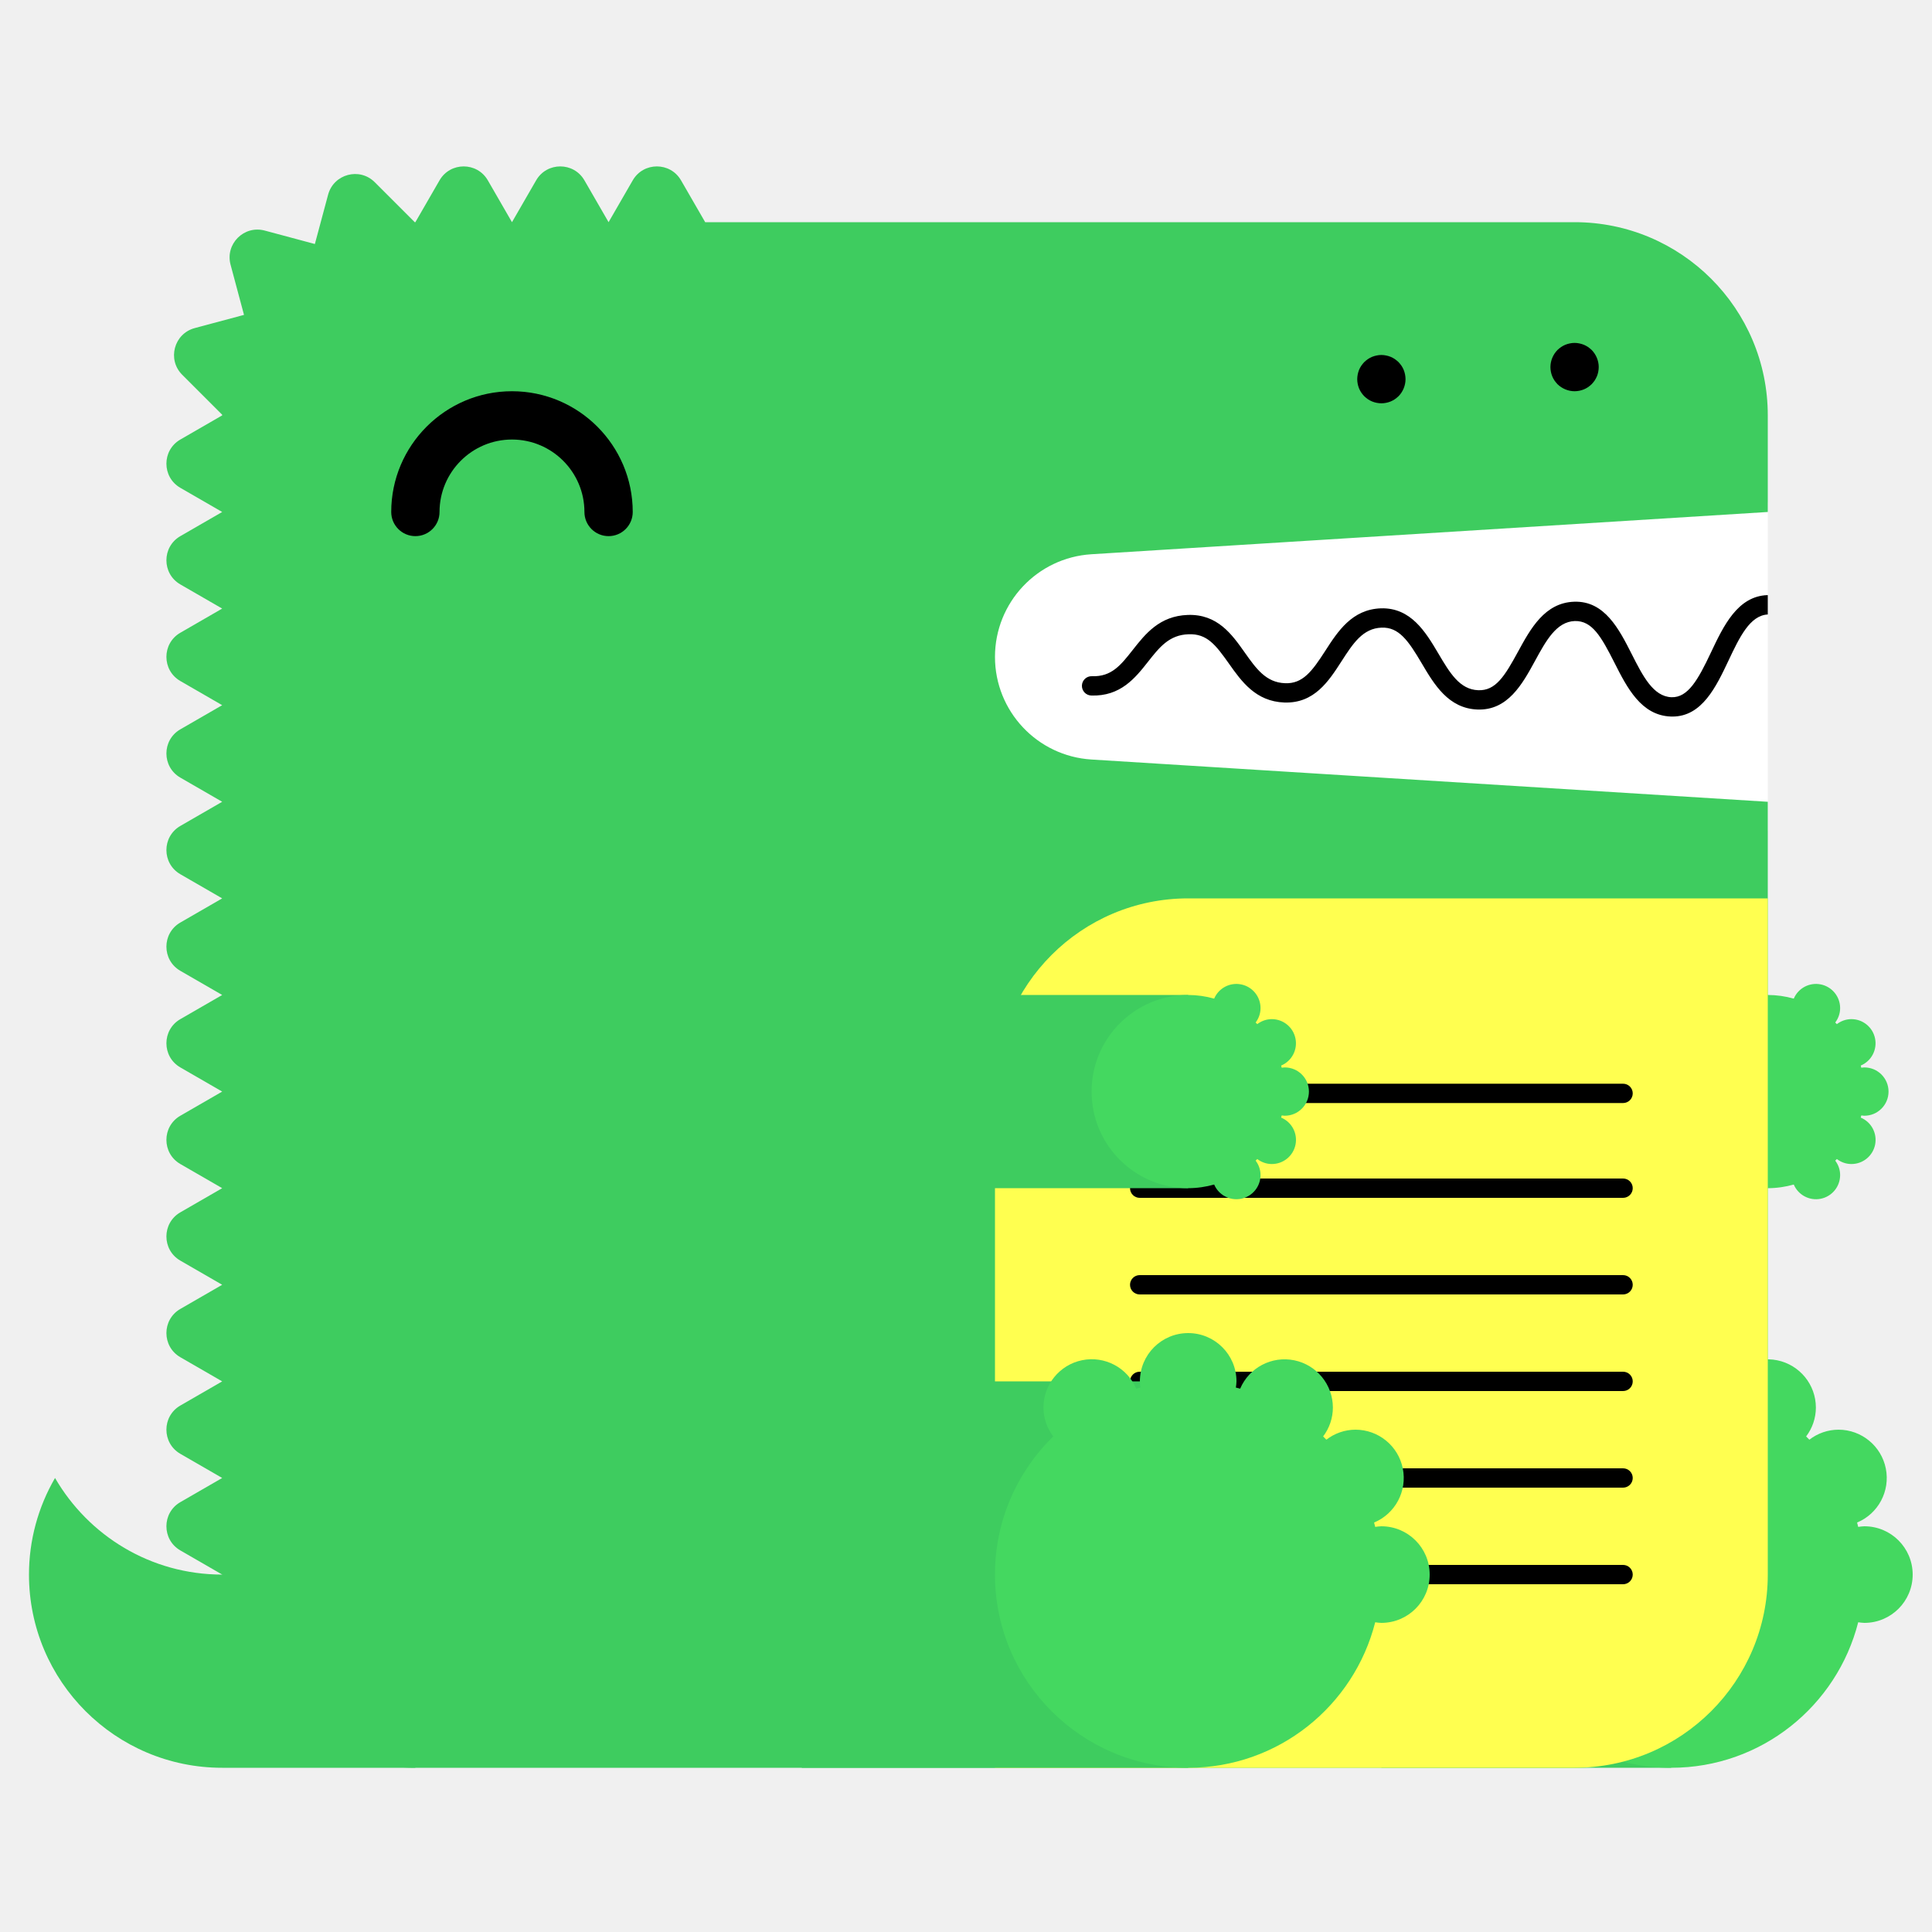
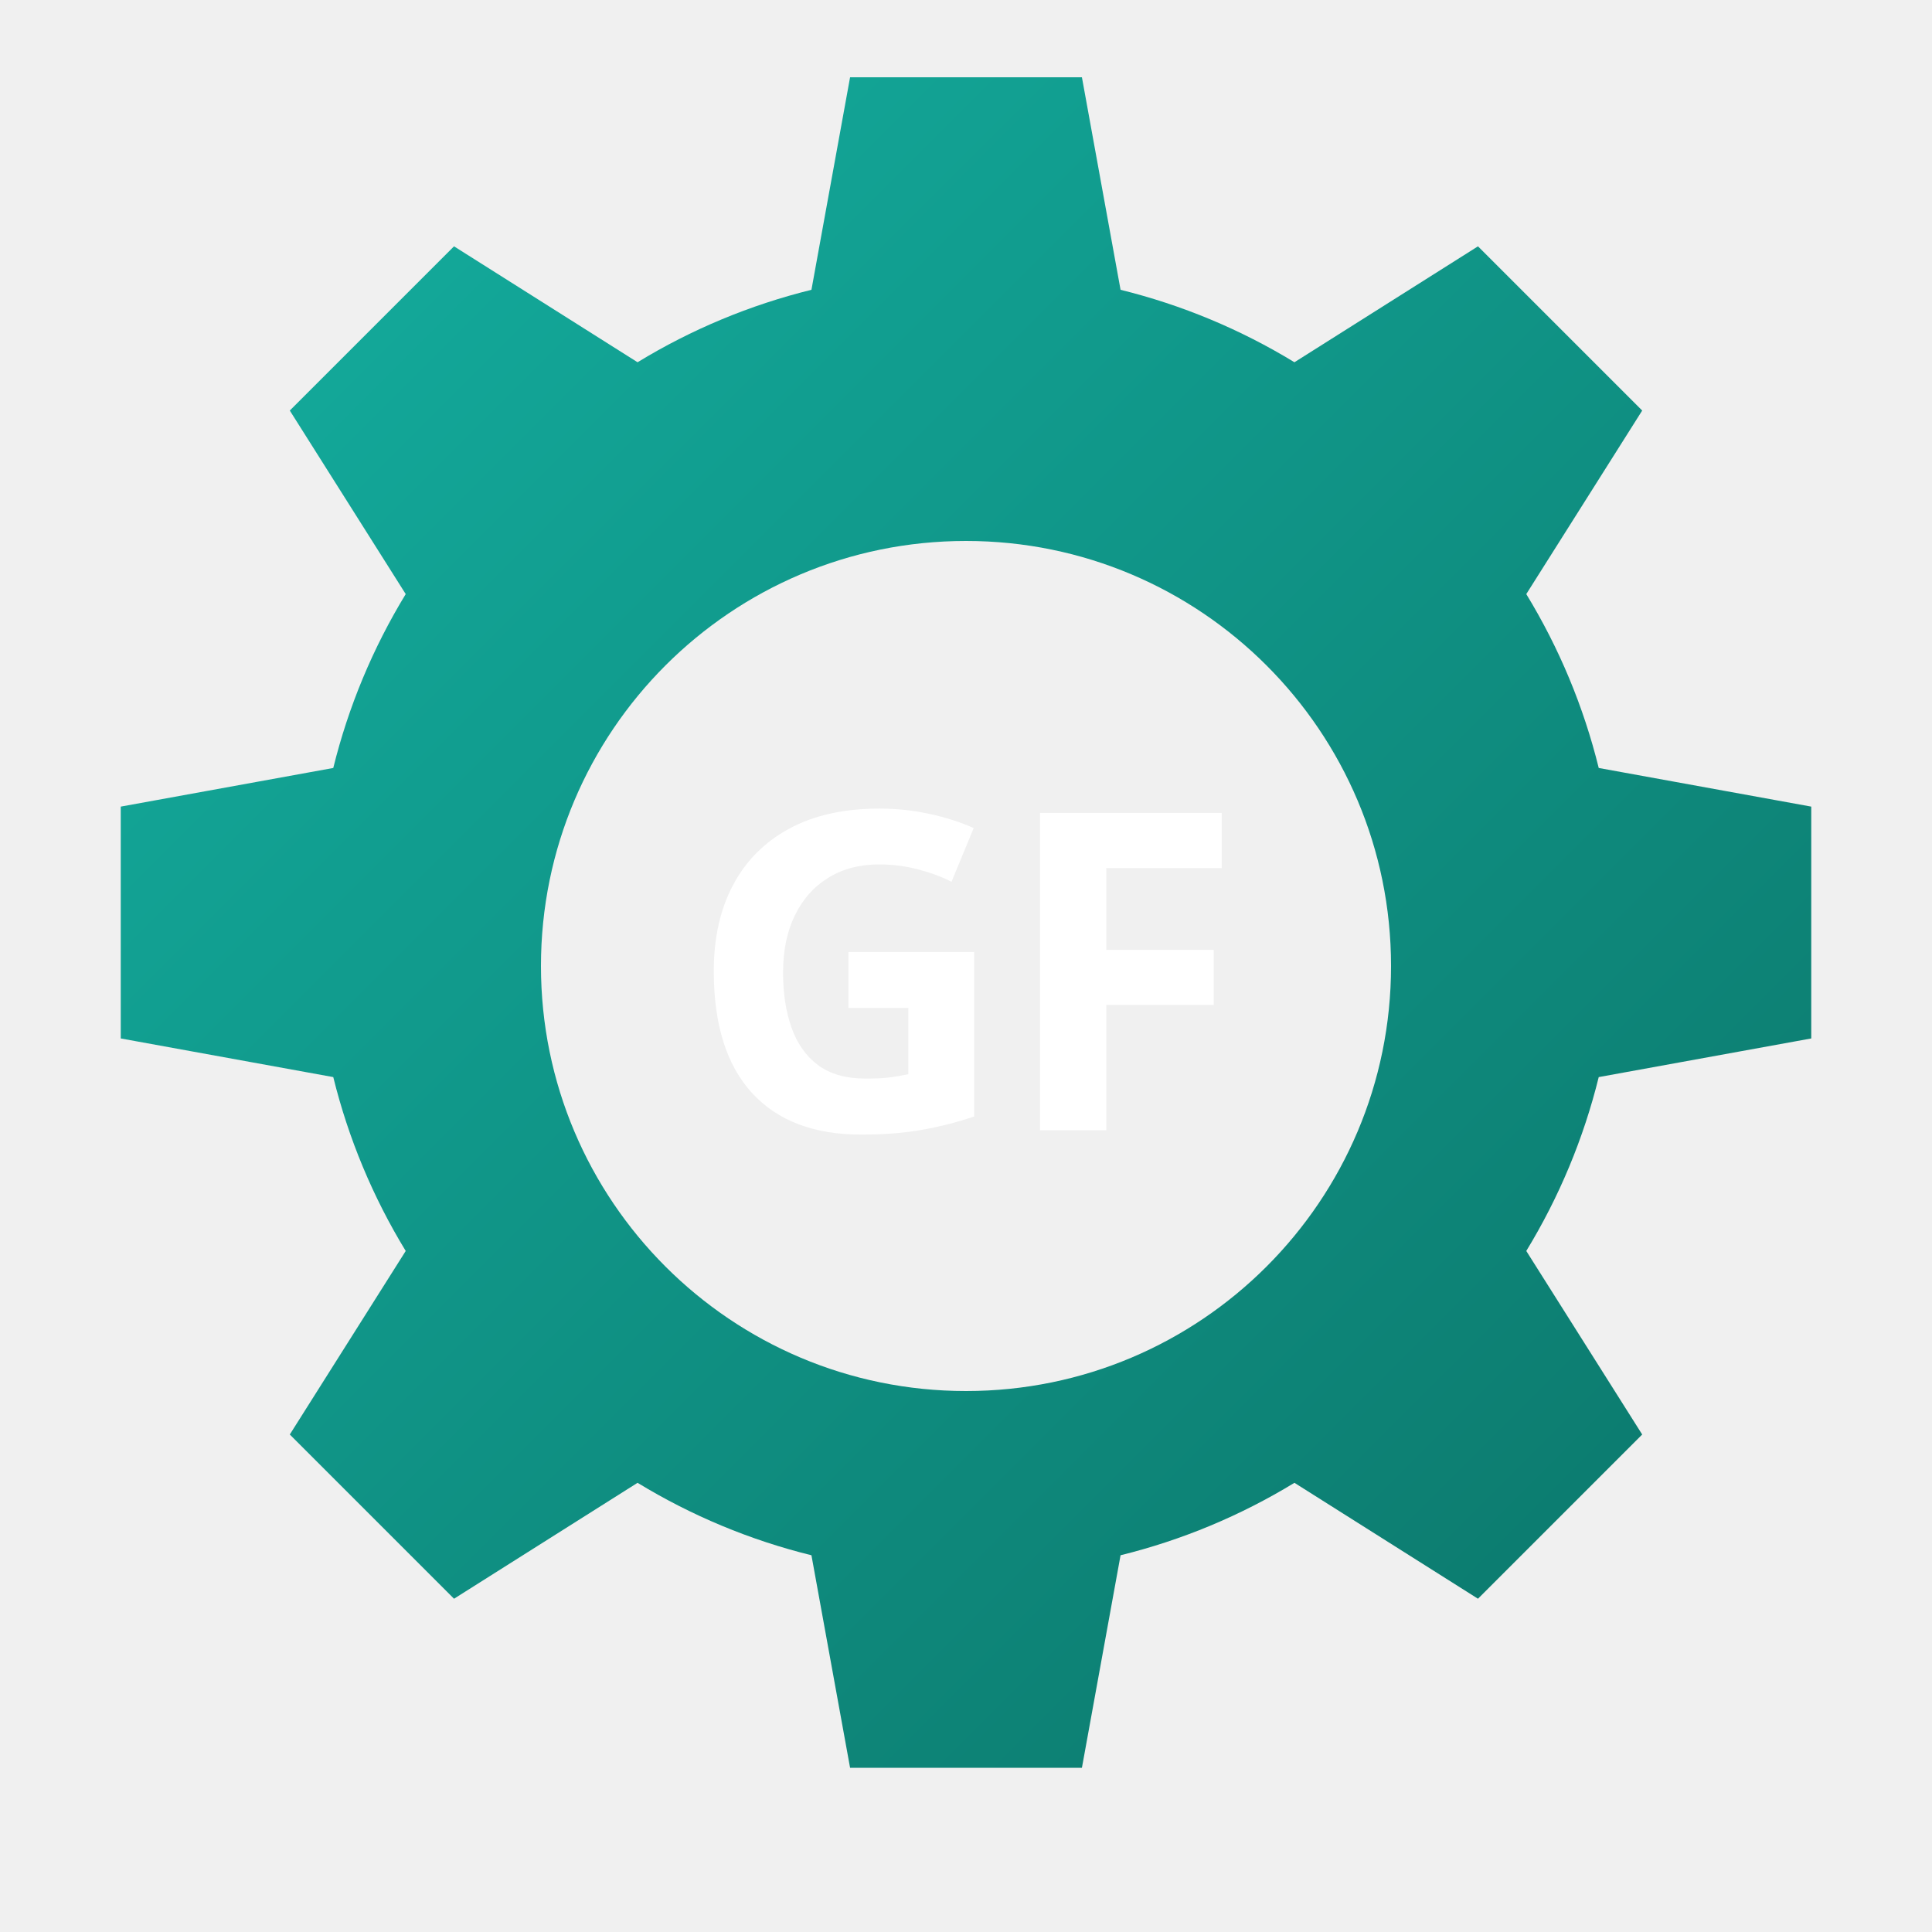
- <svg xmlns="http://www.w3.org/2000/svg" width="200" height="200" viewBox="0 0 200 200">
-   <g fill="none" fill-rule="evenodd">
-     <path fill="#FFF" d="M99 52h84v34H99z" />
-     <path d="M23 163c-7.398 0-13.843-4.027-17.303-10A19.886 19.886 0 0 0 3 163c0 11.046 8.954 20 20 20h20v-20H23z" fill="#3ECC5F" />
-     <path d="M112.98 57.376L183 53V43c0-11.046-8.954-20-20-20H73l-2.5-4.33c-1.112-1.925-3.889-1.925-5 0L63 23l-2.5-4.33c-1.111-1.925-3.889-1.925-5 0L53 23l-2.5-4.33c-1.111-1.925-3.889-1.925-5 0L43 23c-.022 0-.042.003-.065.003l-4.142-4.141c-1.57-1.571-4.252-.853-4.828 1.294l-1.369 5.104-5.192-1.392c-2.148-.575-4.111 1.389-3.535 3.536l1.39 5.193-5.102 1.367c-2.148.576-2.867 3.259-1.296 4.83l4.142 4.142c0 .021-.003.042-.003.064l-4.33 2.5c-1.925 1.111-1.925 3.889 0 5L23 53l-4.33 2.5c-1.925 1.111-1.925 3.889 0 5L23 63l-4.33 2.5c-1.925 1.111-1.925 3.889 0 5L23 73l-4.33 2.5c-1.925 1.111-1.925 3.889 0 5L23 83l-4.33 2.5c-1.925 1.111-1.925 3.889 0 5L23 93l-4.33 2.5c-1.925 1.111-1.925 3.889 0 5L23 103l-4.33 2.5c-1.925 1.111-1.925 3.889 0 5L23 113l-4.33 2.5c-1.925 1.111-1.925 3.889 0 5L23 123l-4.33 2.5c-1.925 1.111-1.925 3.889 0 5L23 133l-4.33 2.5c-1.925 1.111-1.925 3.889 0 5L23 143l-4.33 2.5c-1.925 1.111-1.925 3.889 0 5L23 153l-4.33 2.5c-1.925 1.111-1.925 3.889 0 5L23 163c0 11.046 8.954 20 20 20h120c11.046 0 20-8.954 20-20V83l-70.02-4.376A10.645 10.645 0 0 1 103 68c0-5.621 4.37-10.273 9.98-10.624" fill="#3ECC5F" />
-     <path fill="#3ECC5F" d="M143 183h30v-40h-30z" />
-     <path d="M193 158c-.219 0-.428.037-.639.064-.038-.15-.074-.301-.116-.451A5 5 0 0 0 190.32 148a4.96 4.96 0 0 0-3.016 1.036 26.531 26.531 0 0 0-.335-.336 4.955 4.955 0 0 0 1.011-2.987 5 5 0 0 0-9.599-1.959c-.148-.042-.297-.077-.445-.115.027-.211.064-.42.064-.639a5 5 0 0 0-5-5 5 5 0 0 0-5 5c0 .219.037.428.064.639-.148.038-.297.073-.445.115a4.998 4.998 0 0 0-9.599 1.959c0 1.125.384 2.151 1.011 2.987-3.717 3.632-6.031 8.693-6.031 14.3 0 11.046 8.954 20 20 20 9.339 0 17.16-6.41 19.361-15.064.211.027.42.064.639.064a5 5 0 0 0 5-5 5 5 0 0 0-5-5" fill="#44D860" />
-     <path fill="#3ECC5F" d="M153 123h30v-20h-30z" />
-     <path d="M193 115.5a2.5 2.5 0 1 0 0-5c-.109 0-.214.019-.319.032-.02-.075-.037-.15-.058-.225a2.501 2.501 0 0 0-.963-4.807c-.569 0-1.088.197-1.508.518a6.653 6.653 0 0 0-.168-.168c.314-.417.506-.931.506-1.494a2.5 2.5 0 0 0-4.8-.979A9.987 9.987 0 0 0 183 103c-5.522 0-10 4.478-10 10s4.478 10 10 10c.934 0 1.833-.138 2.69-.377a2.5 2.5 0 0 0 4.8-.979c0-.563-.192-1.077-.506-1.494.057-.055.113-.111.168-.168.42.321.939.518 1.508.518a2.5 2.5 0 0 0 .963-4.807c.021-.074.038-.15.058-.225.105.013.21.032.319.032" fill="#44D860" />
-     <path d="M63 55.5a2.5 2.5 0 0 1-2.5-2.5c0-4.136-3.364-7.5-7.5-7.5s-7.5 3.364-7.5 7.5a2.5 2.5 0 1 1-5 0c0-6.893 5.607-12.5 12.5-12.5S65.5 46.107 65.5 53a2.5 2.5 0 0 1-2.5 2.5" fill="#000" />
-     <path d="M103 183h60c11.046 0 20-8.954 20-20V93h-60c-11.046 0-20 8.954-20 20v70z" fill="#FFFF50" />
-     <path d="M168.02 124h-50.04a1 1 0 1 1 0-2h50.04a1 1 0 1 1 0 2m0 20h-50.04a1 1 0 1 1 0-2h50.04a1 1 0 1 1 0 2m0 20h-50.04a1 1 0 1 1 0-2h50.04a1 1 0 1 1 0 2m0-49.814h-50.04a1 1 0 1 1 0-2h50.04a1 1 0 1 1 0 2m0 19.814h-50.04a1 1 0 1 1 0-2h50.04a1 1 0 1 1 0 2m0 20h-50.04a1 1 0 1 1 0-2h50.04a1 1 0 1 1 0 2M183 61.611c-.012 0-.022-.006-.034-.005-3.09.105-4.552 3.196-5.842 5.923-1.346 2.85-2.387 4.703-4.093 4.647-1.889-.068-2.969-2.202-4.113-4.46-1.314-2.594-2.814-5.536-5.963-5.426-3.046.104-4.513 2.794-5.807 5.167-1.377 2.528-2.314 4.065-4.121 3.994-1.927-.07-2.951-1.805-4.136-3.813-1.321-2.236-2.848-4.75-5.936-4.664-2.994.103-4.465 2.385-5.763 4.4-1.373 2.13-2.335 3.428-4.165 3.351-1.973-.07-2.992-1.51-4.171-3.177-1.324-1.873-2.816-3.993-5.895-3.89-2.928.1-4.399 1.97-5.696 3.618-1.232 1.564-2.194 2.802-4.229 2.724a1 1 0 0 0-.072 2c3.017.101 4.545-1.8 5.872-3.487 1.177-1.496 2.193-2.787 4.193-2.855 1.926-.082 2.829 1.115 4.195 3.045 1.297 1.834 2.769 3.914 5.731 4.021 3.103.104 4.596-2.215 5.918-4.267 1.182-1.834 2.202-3.417 4.15-3.484 1.793-.067 2.769 1.35 4.145 3.681 1.297 2.197 2.766 4.686 5.787 4.796 3.125.108 4.634-2.62 5.949-5.035 1.139-2.088 2.214-4.06 4.119-4.126 1.793-.042 2.728 1.595 4.111 4.33 1.292 2.553 2.757 5.445 5.825 5.556l.169.003c3.064 0 4.518-3.075 5.805-5.794 1.139-2.41 2.217-4.68 4.067-4.773v-2z" fill="#000" />
-     <path fill="#3ECC5F" d="M83 183h40v-40H83z" />
-     <path d="M143 158c-.219 0-.428.037-.639.064-.038-.15-.074-.301-.116-.451A5 5 0 0 0 140.32 148a4.96 4.96 0 0 0-3.016 1.036 26.531 26.531 0 0 0-.335-.336 4.955 4.955 0 0 0 1.011-2.987 5 5 0 0 0-9.599-1.959c-.148-.042-.297-.077-.445-.115.027-.211.064-.42.064-.639a5 5 0 0 0-5-5 5 5 0 0 0-5 5c0 .219.037.428.064.639-.148.038-.297.073-.445.115a4.998 4.998 0 0 0-9.599 1.959c0 1.125.384 2.151 1.011 2.987-3.717 3.632-6.031 8.693-6.031 14.3 0 11.046 8.954 20 20 20 9.339 0 17.16-6.41 19.361-15.064.211.027.42.064.639.064a5 5 0 0 0 5-5 5 5 0 0 0-5-5" fill="#44D860" />
-     <path fill="#3ECC5F" d="M83 123h40v-20H83z" />
-     <path d="M133 115.5a2.5 2.5 0 1 0 0-5c-.109 0-.214.019-.319.032-.02-.075-.037-.15-.058-.225a2.501 2.501 0 0 0-.963-4.807c-.569 0-1.088.197-1.508.518a6.653 6.653 0 0 0-.168-.168c.314-.417.506-.931.506-1.494a2.5 2.5 0 0 0-4.8-.979A9.987 9.987 0 0 0 123 103c-5.522 0-10 4.478-10 10s4.478 10 10 10c.934 0 1.833-.138 2.69-.377a2.5 2.5 0 0 0 4.8-.979c0-.563-.192-1.077-.506-1.494.057-.055.113-.111.168-.168.42.321.939.518 1.508.518a2.5 2.5 0 0 0 .963-4.807c.021-.074.038-.15.058-.225.105.013.21.032.319.032" fill="#44D860" />
-     <path d="M143 41.75c-.16 0-.33-.02-.49-.05a2.52 2.52 0 0 1-.47-.14c-.15-.06-.29-.14-.431-.23-.13-.09-.259-.2-.38-.31-.109-.12-.219-.24-.309-.38s-.17-.28-.231-.43a2.619 2.619 0 0 1-.189-.96c0-.16.02-.33.05-.49.03-.16.08-.31.139-.47.061-.15.141-.29.231-.43.09-.13.2-.26.309-.38.121-.11.25-.22.38-.31.141-.09.281-.17.431-.23.149-.06.31-.11.47-.14.32-.07.65-.07.98 0 .159.03.32.08.47.14.149.06.29.14.43.23.13.09.259.2.38.31.11.12.22.25.31.38.09.14.17.28.23.43.06.16.11.31.14.47.029.16.05.33.05.49 0 .66-.271 1.31-.73 1.77-.121.11-.25.22-.38.31-.14.09-.281.17-.43.23a2.565 2.565 0 0 1-.96.19m20-1.25c-.66 0-1.3-.27-1.771-.73a3.802 3.802 0 0 1-.309-.38c-.09-.14-.17-.28-.231-.43a2.619 2.619 0 0 1-.189-.96c0-.66.27-1.3.729-1.77.121-.11.25-.22.38-.31.141-.09.281-.17.431-.23.149-.06.31-.11.47-.14.32-.07.66-.07.98 0 .159.03.32.08.47.14.149.06.29.14.43.23.13.09.259.2.38.31.459.47.73 1.11.73 1.77 0 .16-.021.33-.05.49-.03.16-.08.32-.14.47-.07.15-.14.29-.23.43-.09.13-.2.26-.31.38-.121.11-.25.22-.38.31-.14.09-.281.17-.43.23a2.565 2.565 0 0 1-.96.19" fill="#000" />
-   </g>
+ <svg xmlns="http://www.w3.org/2000/svg" width="200" height="200" viewBox="0 0 200 200" role="img" aria-label="GearFlow logo">
+   <defs>
+     <linearGradient id="gf-teal" x1="0" y1="0" x2="1" y2="1">
+       <stop offset="0" stop-color="#14b0a1" />
+       <stop offset="1" stop-color="#0b7468" />
+     </linearGradient>
+   </defs>
+   <path fill="url(#gf-teal)" fill-rule="evenodd" d="     M88 8h24l4 22a64 64 0 0 1 18 7.5l19-12 17 17-12 19a64 64 0 0 1 7.5 18l22 4v24l-22 4a64 64 0 0 1-7.5 18l12 19-17 17-19-12a64 64 0 0 1-18 7.5l-4 22H88l-4-22a64 64 0 0 1-18-7.5l-19 12-17-17 12-19a64 64 0 0 1-7.5-18l-22-4v-24l22-4a64 64 0 0 1 7.5-18l-12-19 17-17 19 12a64 64 0 0 1 18-7.5l4-22Z     M100 56a44 44 0 1 0 0 88 44 44 0 0 0 0-88Z" />
+   <text x="100" y="117" text-anchor="middle" font-family="DM Sans, system-ui, sans-serif" font-size="46" font-weight="800" fill="#ffffff" letter-spacing="-1">GF</text>
</svg>
